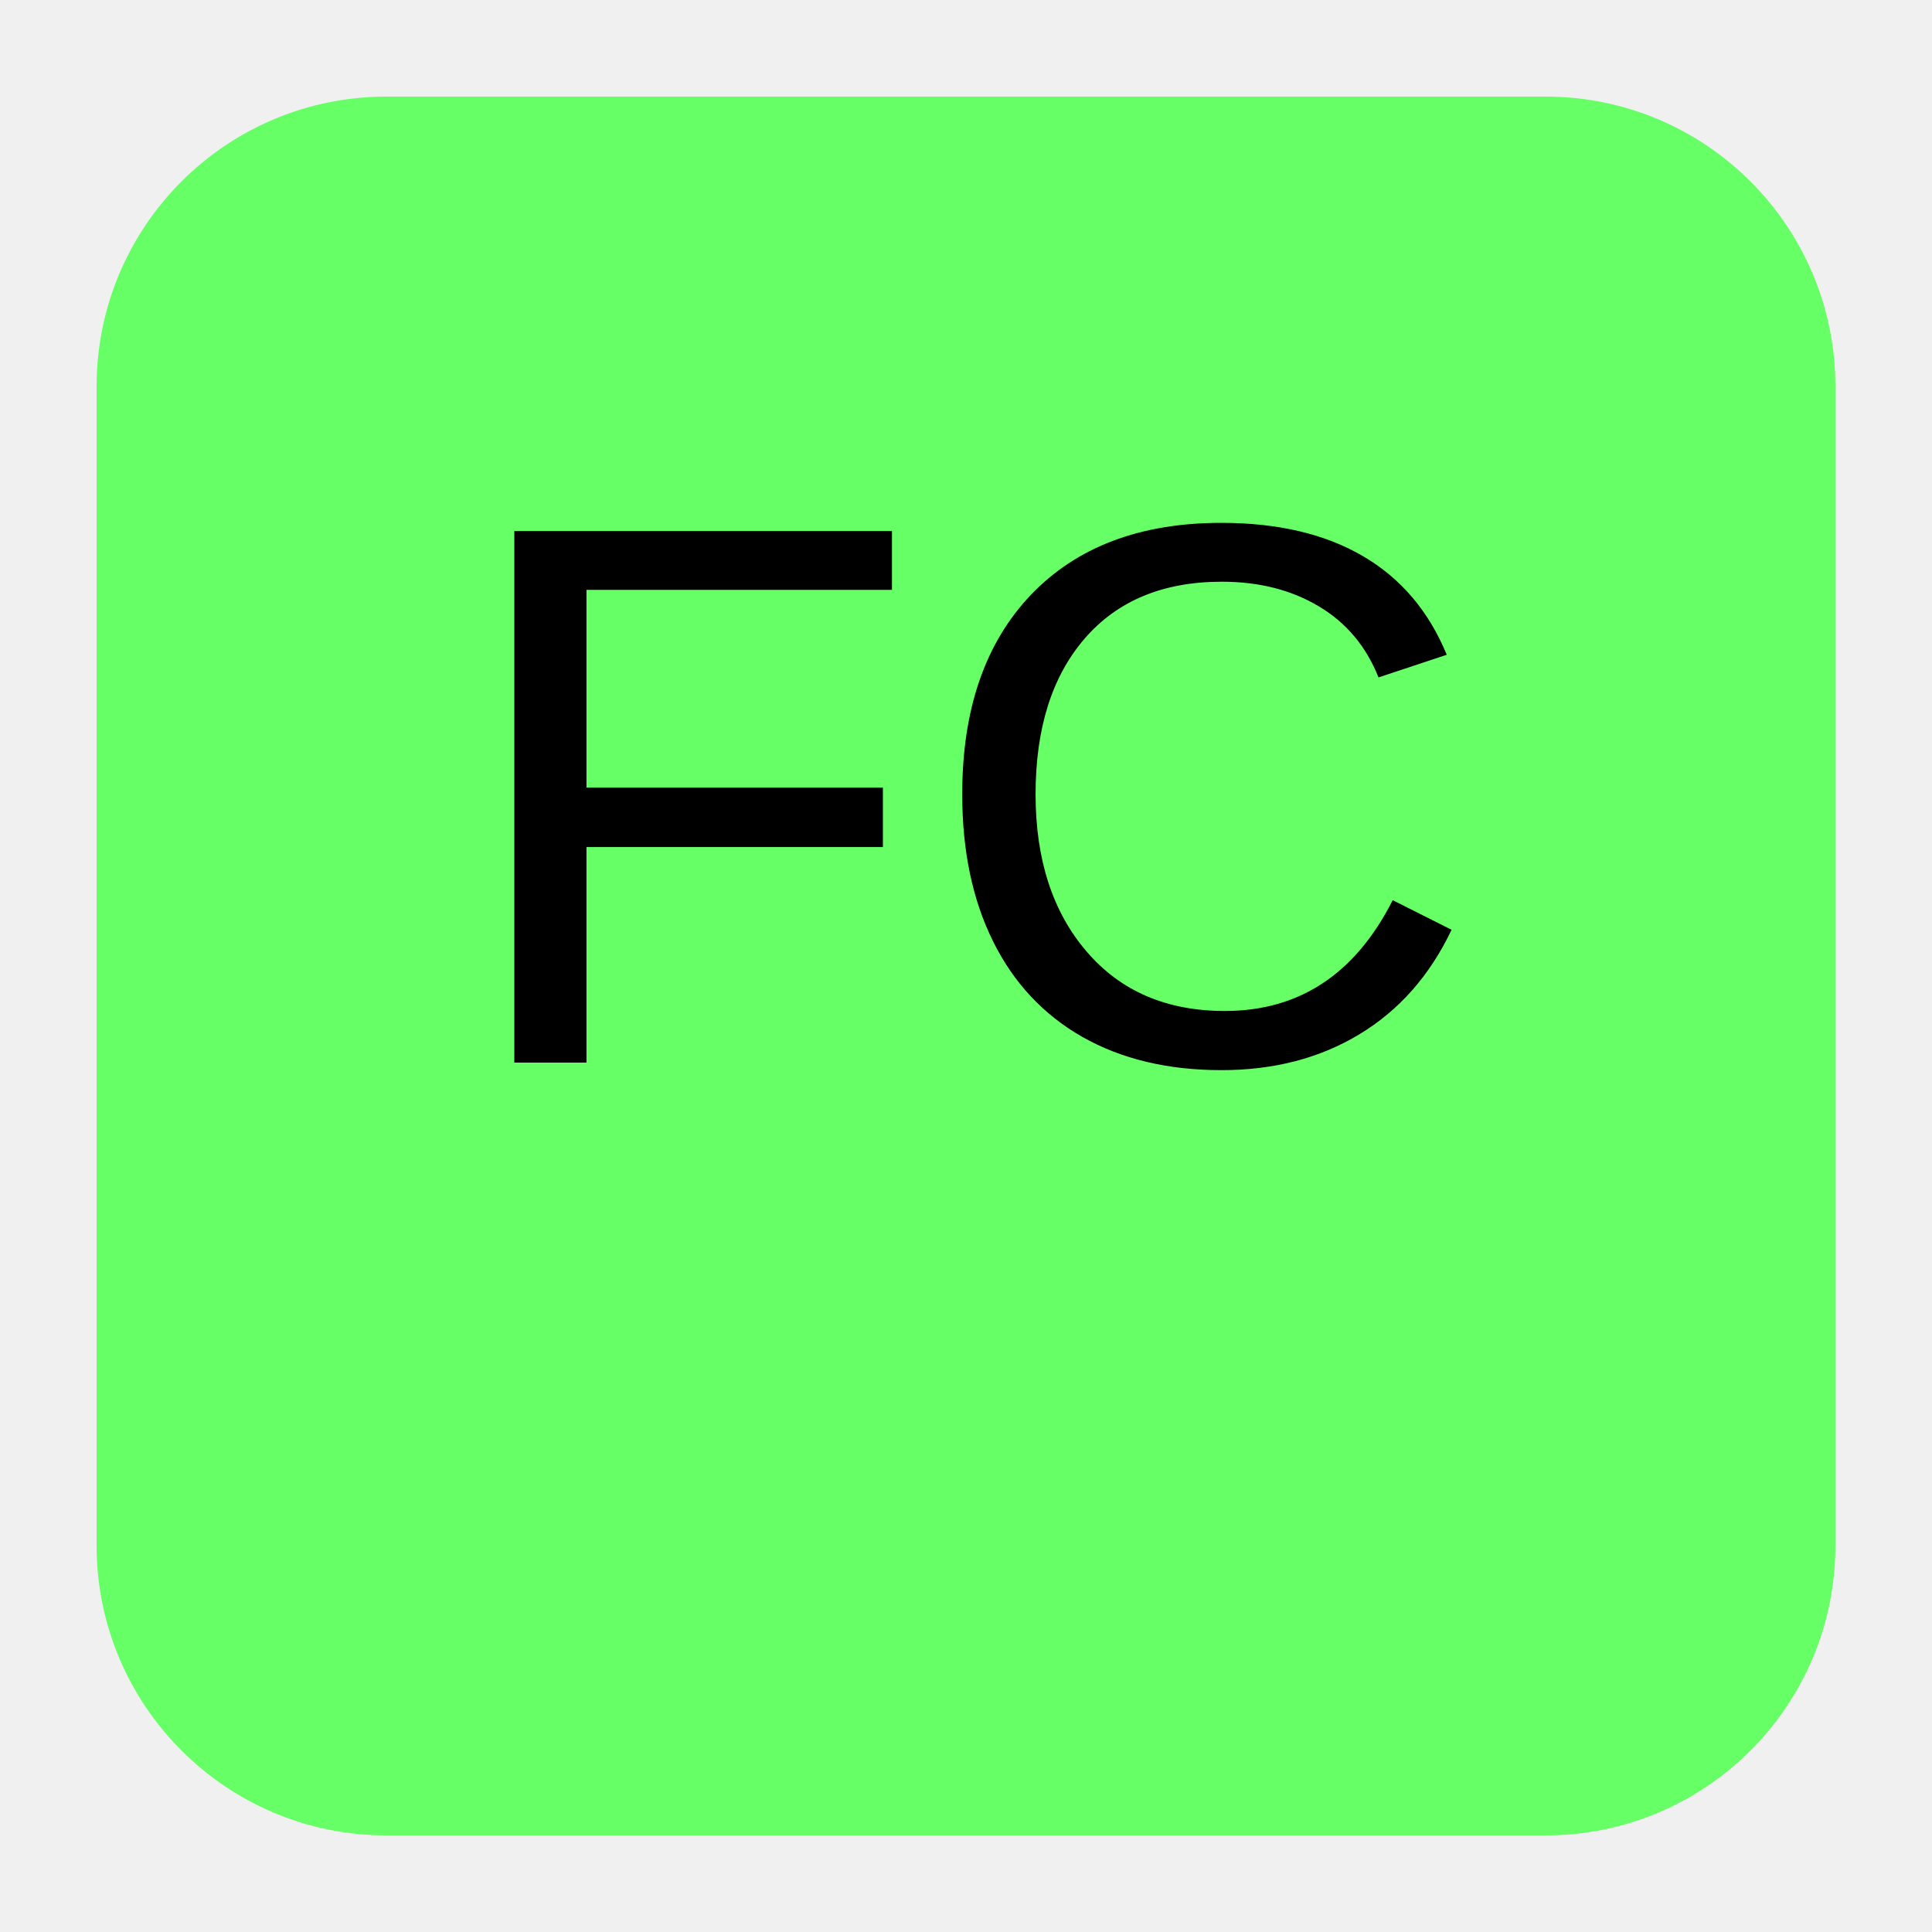
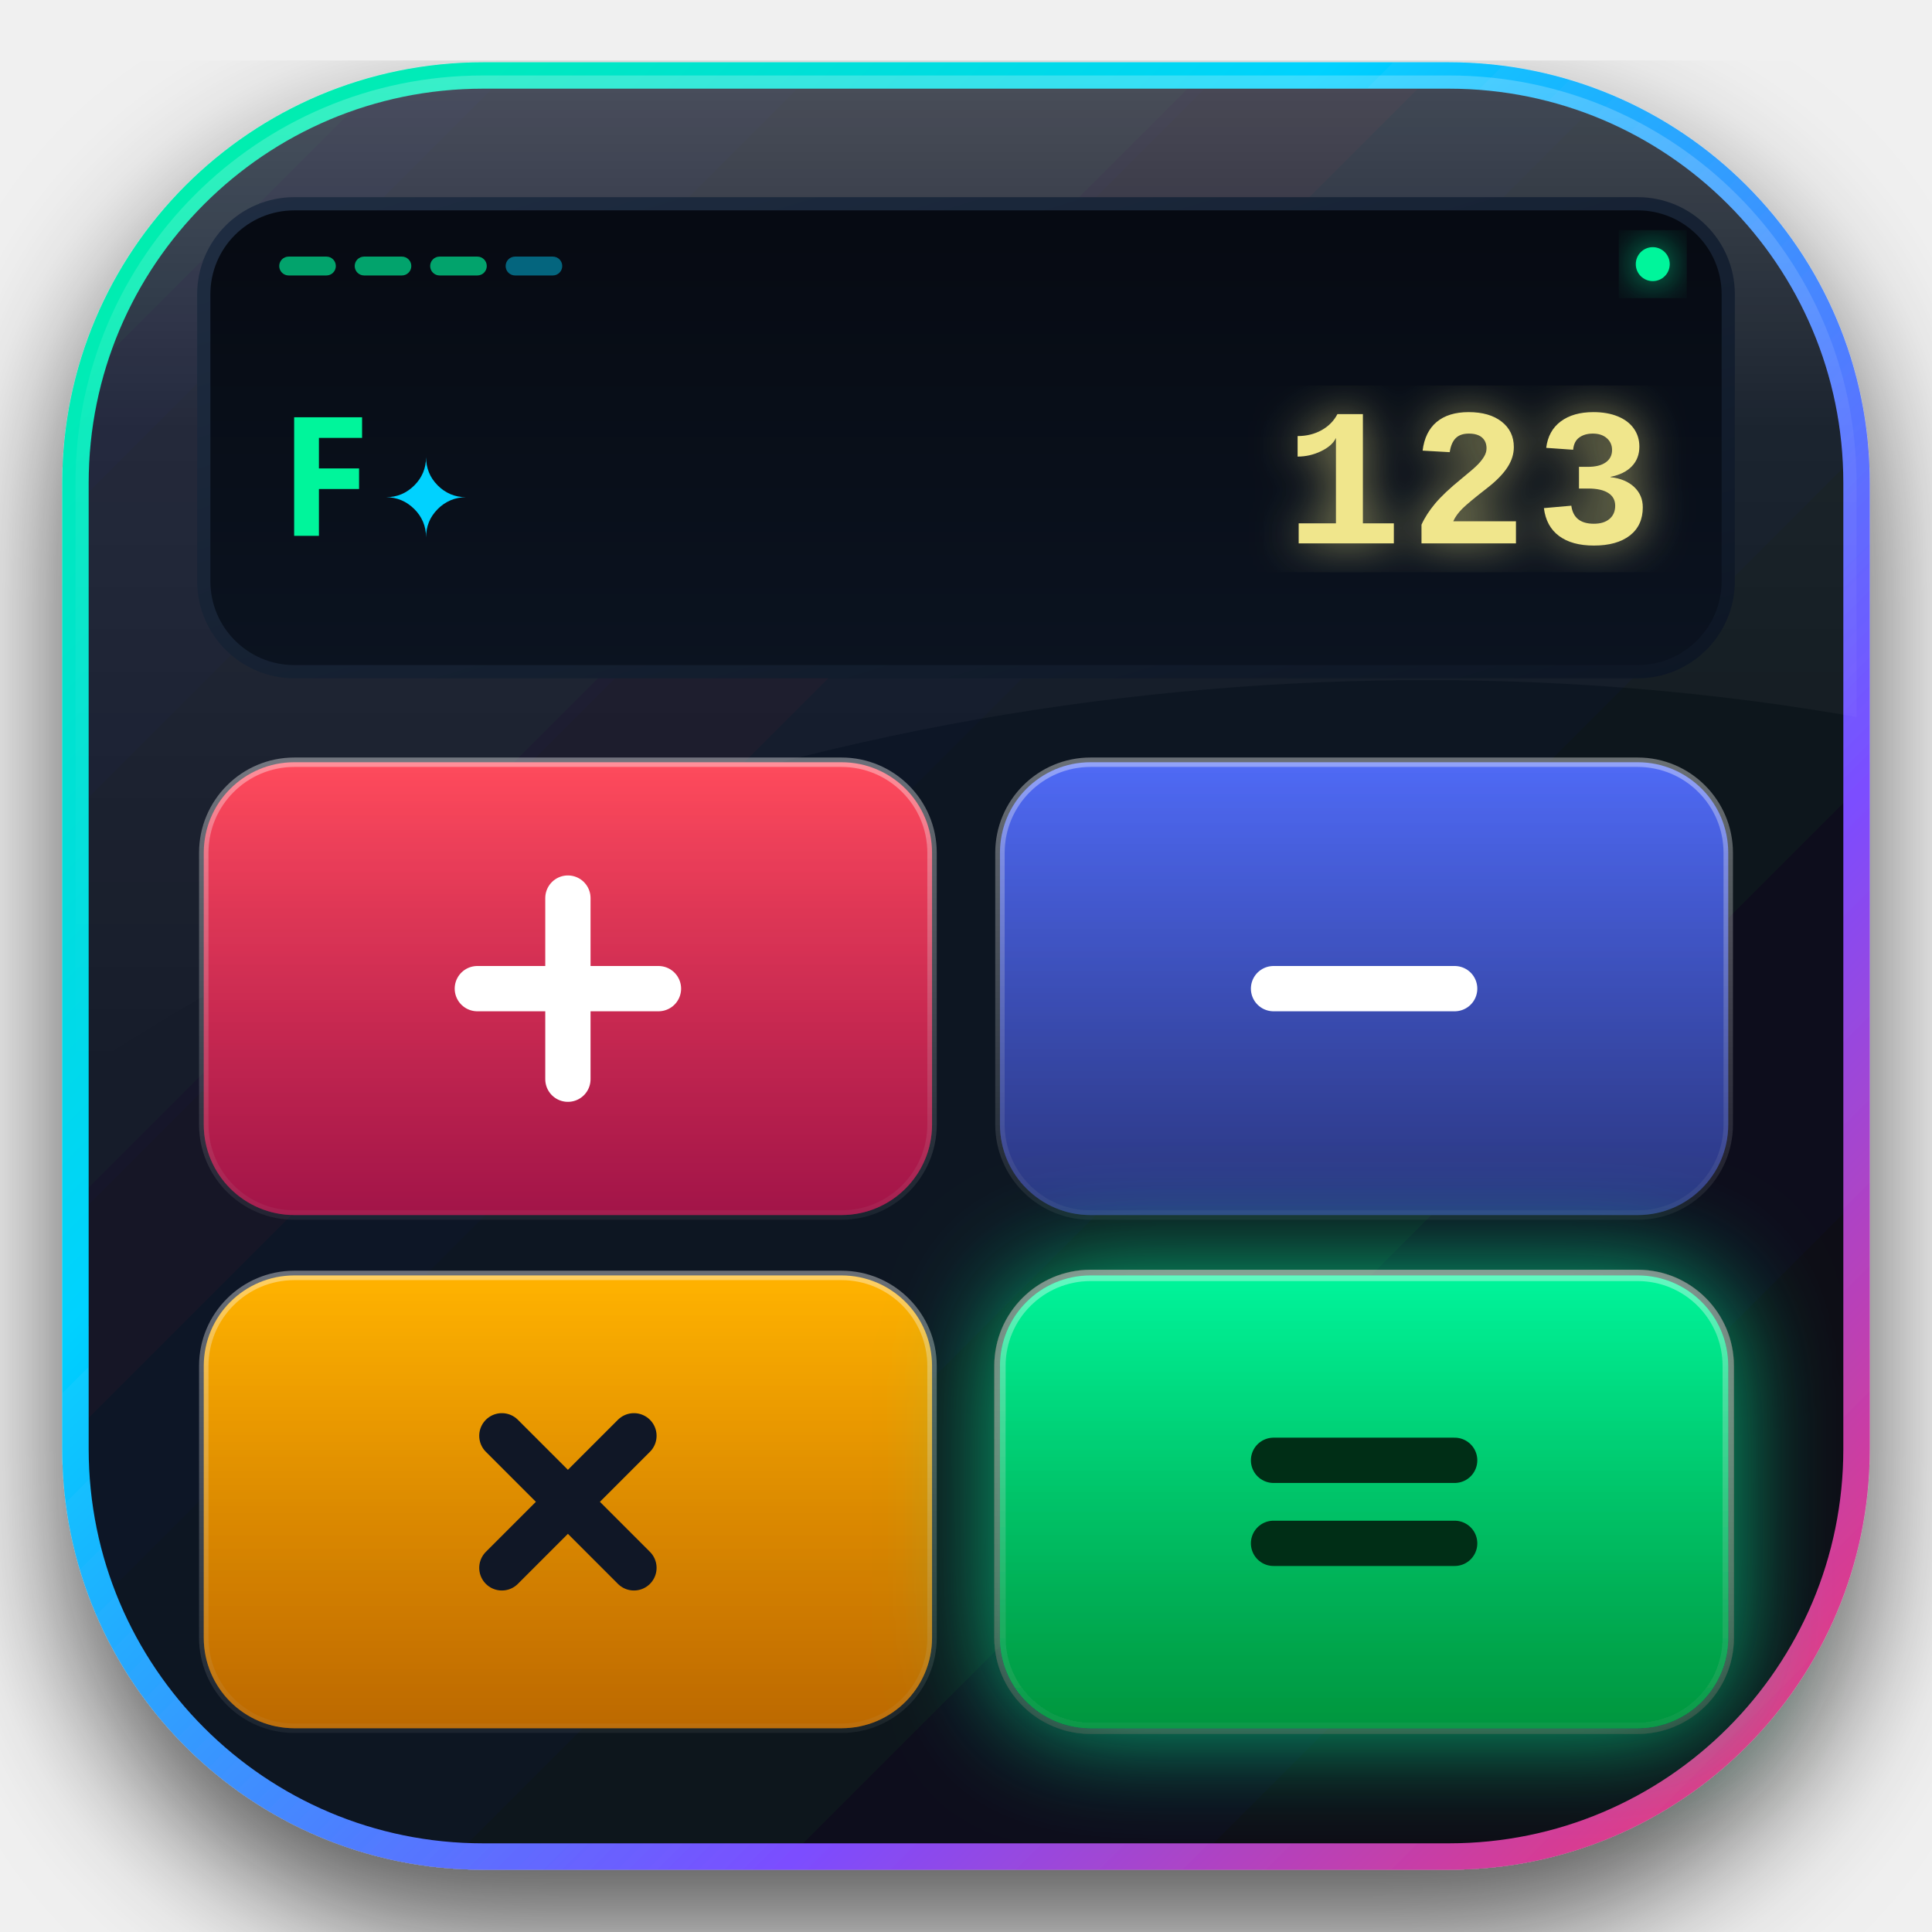
- <svg xmlns="http://www.w3.org/2000/svg" viewBox="0 0 100 100">
-   <rect x="5" y="5" width="90" height="90" rx="15" fill="#66FF66" />
-   <text x="50" y="55" font-size="40" text-anchor="middle" fill="#000" font-family="Arial, sans-serif">FC</text>
+ <svg xmlns="http://www.w3.org/2000/svg" viewBox="0 0 512 512" width="100%" height="100%">
+   <defs>
+     <linearGradient id="bodyGrad" x1="0%" y1="0%" x2="100%" y2="100%">
+       <stop offset="0%" stop-color="#1A2234" />
+       <stop offset="45%" stop-color="#101624" />
+       <stop offset="100%" stop-color="#080C14" />
+     </linearGradient>
+     <linearGradient id="rimGrad" x1="0%" y1="0%" x2="100%" y2="100%">
+       <stop offset="0%" stop-color="#00F59B" />
+       <stop offset="35%" stop-color="#00D2FF" />
+       <stop offset="70%" stop-color="#7C4DFF" />
+       <stop offset="100%" stop-color="#FF3366" />
+     </linearGradient>
+     <linearGradient id="glassGloss" x1="0%" y1="0%" x2="0%" y2="100%">
+       <stop offset="0%" stop-color="#ffffff" stop-opacity="0.22" />
+       <stop offset="35%" stop-color="#ffffff" stop-opacity="0.06" />
+       <stop offset="100%" stop-color="#ffffff" stop-opacity="0" />
+     </linearGradient>
+     <linearGradient id="screenGrad" x1="0%" y1="0%" x2="0%" y2="100%">
+       <stop offset="0%" stop-color="#060A12" />
+       <stop offset="100%" stop-color="#0B1320" />
+     </linearGradient>
+     <linearGradient id="screenBorder" x1="0%" y1="0%" x2="100%" y2="100%">
+       <stop offset="0%" stop-color="#1F2D42" />
+       <stop offset="100%" stop-color="#0D1624" />
+     </linearGradient>
+     <linearGradient id="btnRed" x1="0%" y1="0%" x2="0%" y2="100%">
+       <stop offset="0%" stop-color="#FF4B5C" />
+       <stop offset="100%" stop-color="#D81B60" />
+     </linearGradient>
+     <linearGradient id="btnBlue" x1="0%" y1="0%" x2="0%" y2="100%">
+       <stop offset="0%" stop-color="#4F6AF6" />
+       <stop offset="100%" stop-color="#3949AB" />
+     </linearGradient>
+     <linearGradient id="btnYellow" x1="0%" y1="0%" x2="0%" y2="100%">
+       <stop offset="0%" stop-color="#FFB300" />
+       <stop offset="100%" stop-color="#FB8C00" />
+     </linearGradient>
+     <linearGradient id="btnGreen" x1="0%" y1="0%" x2="0%" y2="100%">
+       <stop offset="0%" stop-color="#00F59B" />
+       <stop offset="100%" stop-color="#00C853" />
+     </linearGradient>
+     <linearGradient id="btnHighlight" x1="0%" y1="0%" x2="0%" y2="100%">
+       <stop offset="0%" stop-color="#ffffff" stop-opacity="0.38" />
+       <stop offset="100%" stop-color="#ffffff" stop-opacity="0.06" />
+     </linearGradient>
+     <linearGradient id="keyInnerShadow" x1="0%" y1="100%" x2="0%" y2="0%">
+       <stop offset="0%" stop-color="#000000" stop-opacity="0.25" />
+       <stop offset="100%" stop-color="#000000" stop-opacity="0" />
+     </linearGradient>
+     <filter id="equalGlow" x="-30%" y="-30%" width="160%" height="160%">
+       <feDropShadow dx="0" dy="0" stdDeviation="14" flood-color="#00F59B" flood-opacity="0.75" />
+     </filter>
+     <filter id="neonStar" x="-50%" y="-50%" width="200%" height="200%">
+       <feDropShadow dx="0" dy="0" stdDeviation="5" flood-color="#00F59B" flood-opacity="0.9" />
+     </filter>
+     <filter id="glowAmber" x="-20%" y="-20%" width="140%" height="140%">
+       <feDropShadow dx="0" dy="0" stdDeviation="6" flood-color="#F0E68C" flood-opacity="0.6" />
+     </filter>
+     <filter id="softShadow" x="-15%" y="-15%" width="130%" height="130%">
+       <feDropShadow dx="0" dy="16" stdDeviation="18" flood-color="#000000" flood-opacity="0.65" />
+     </filter>
+     <clipPath id="squircleClip">
+       <rect x="20" y="20" width="472" height="472" rx="108" ry="108" />
+     </clipPath>
+   </defs>
+   <g filter="url(#softShadow)">
+     <rect x="20" y="20" width="472" height="472" rx="108" ry="108" fill="url(#bodyGrad)" stroke="url(#rimGrad)" stroke-width="7" />
+   </g>
+   <g clip-path="url(#squircleClip)">
+     <path d="M 20 20 L 492 20 L 492 190 C 350 165 170 185 20 285 Z" fill="url(#glassGloss)" pointer-events="none" />
+   </g>
+   <g id="screen">
+     <rect x="54" y="54" width="404" height="124" rx="24" fill="url(#screenGrad)" stroke="url(#screenBorder)" stroke-width="3.5" />
+     <rect x="74" y="68" width="15" height="5" rx="2.5" fill="#00F59B" opacity="0.65" />
+     <rect x="94" y="68" width="15" height="5" rx="2.5" fill="#00F59B" opacity="0.65" />
+     <rect x="114" y="68" width="15" height="5" rx="2.5" fill="#00F59B" opacity="0.65" />
+     <rect x="134" y="68" width="15" height="5" rx="2.5" fill="#00D2FF" opacity="0.45" />
+     <circle cx="438" cy="70" r="4.5" fill="#00F59B" filter="url(#neonStar)" />
+     <text x="74" y="142" font-family="'Chakra Petch', 'Segoe UI', system-ui, sans-serif" font-weight="900" font-size="44" fill="#00F59B" letter-spacing="1">F<tspan font-size="28" fill="#00D2FF" font-weight="700" dx="3">✦</tspan>
+     </text>
+     <text x="438" y="144" text-anchor="end" font-family="'Chakra Petch', 'Roboto Mono', 'Courier New', monospace" font-weight="900" font-size="52" fill="#F0E68C" letter-spacing="2" filter="url(#glowAmber)">123</text>
+   </g>
+   <g id="btn-plus">
+     <rect x="54" y="202" width="193" height="120" rx="24" fill="url(#btnRed)" stroke="url(#btnHighlight)" stroke-width="2.5" />
+     <rect x="54" y="202" width="193" height="120" rx="24" fill="url(#keyInnerShadow)" pointer-events="none" />
+     <path d="M 150.5 238 L 150.5 286 M 126.5 262 L 174.5 262" stroke="#FFFFFF" stroke-width="12" stroke-linecap="round" />
+   </g>
+   <g id="btn-minus">
+     <rect x="265" y="202" width="193" height="120" rx="24" fill="url(#btnBlue)" stroke="url(#btnHighlight)" stroke-width="2.5" />
+     <rect x="265" y="202" width="193" height="120" rx="24" fill="url(#keyInnerShadow)" pointer-events="none" />
+     <path d="M 337.5 262 L 385.5 262" stroke="#FFFFFF" stroke-width="12" stroke-linecap="round" />
+   </g>
+   <g id="btn-multiply">
+     <rect x="54" y="338" width="193" height="120" rx="24" fill="url(#btnYellow)" stroke="url(#btnHighlight)" stroke-width="2.5" />
+     <rect x="54" y="338" width="193" height="120" rx="24" fill="url(#keyInnerShadow)" pointer-events="none" />
+     <path d="M 133 380.5 L 168 415.5 M 168 380.5 L 133 415.5" stroke="#101726" stroke-width="12" stroke-linecap="round" />
+   </g>
+   <g id="btn-equal" filter="url(#equalGlow)">
+     <rect x="265" y="338" width="193" height="120" rx="24" fill="url(#btnGreen)" stroke="url(#btnHighlight)" stroke-width="3" />
+     <rect x="265" y="338" width="193" height="120" rx="24" fill="url(#keyInnerShadow)" pointer-events="none" />
+     <path d="M 337.5 387 L 385.5 387 M 337.5 409 L 385.5 409" stroke="#052E16" stroke-width="12" stroke-linecap="round" />
+   </g>
</svg>
